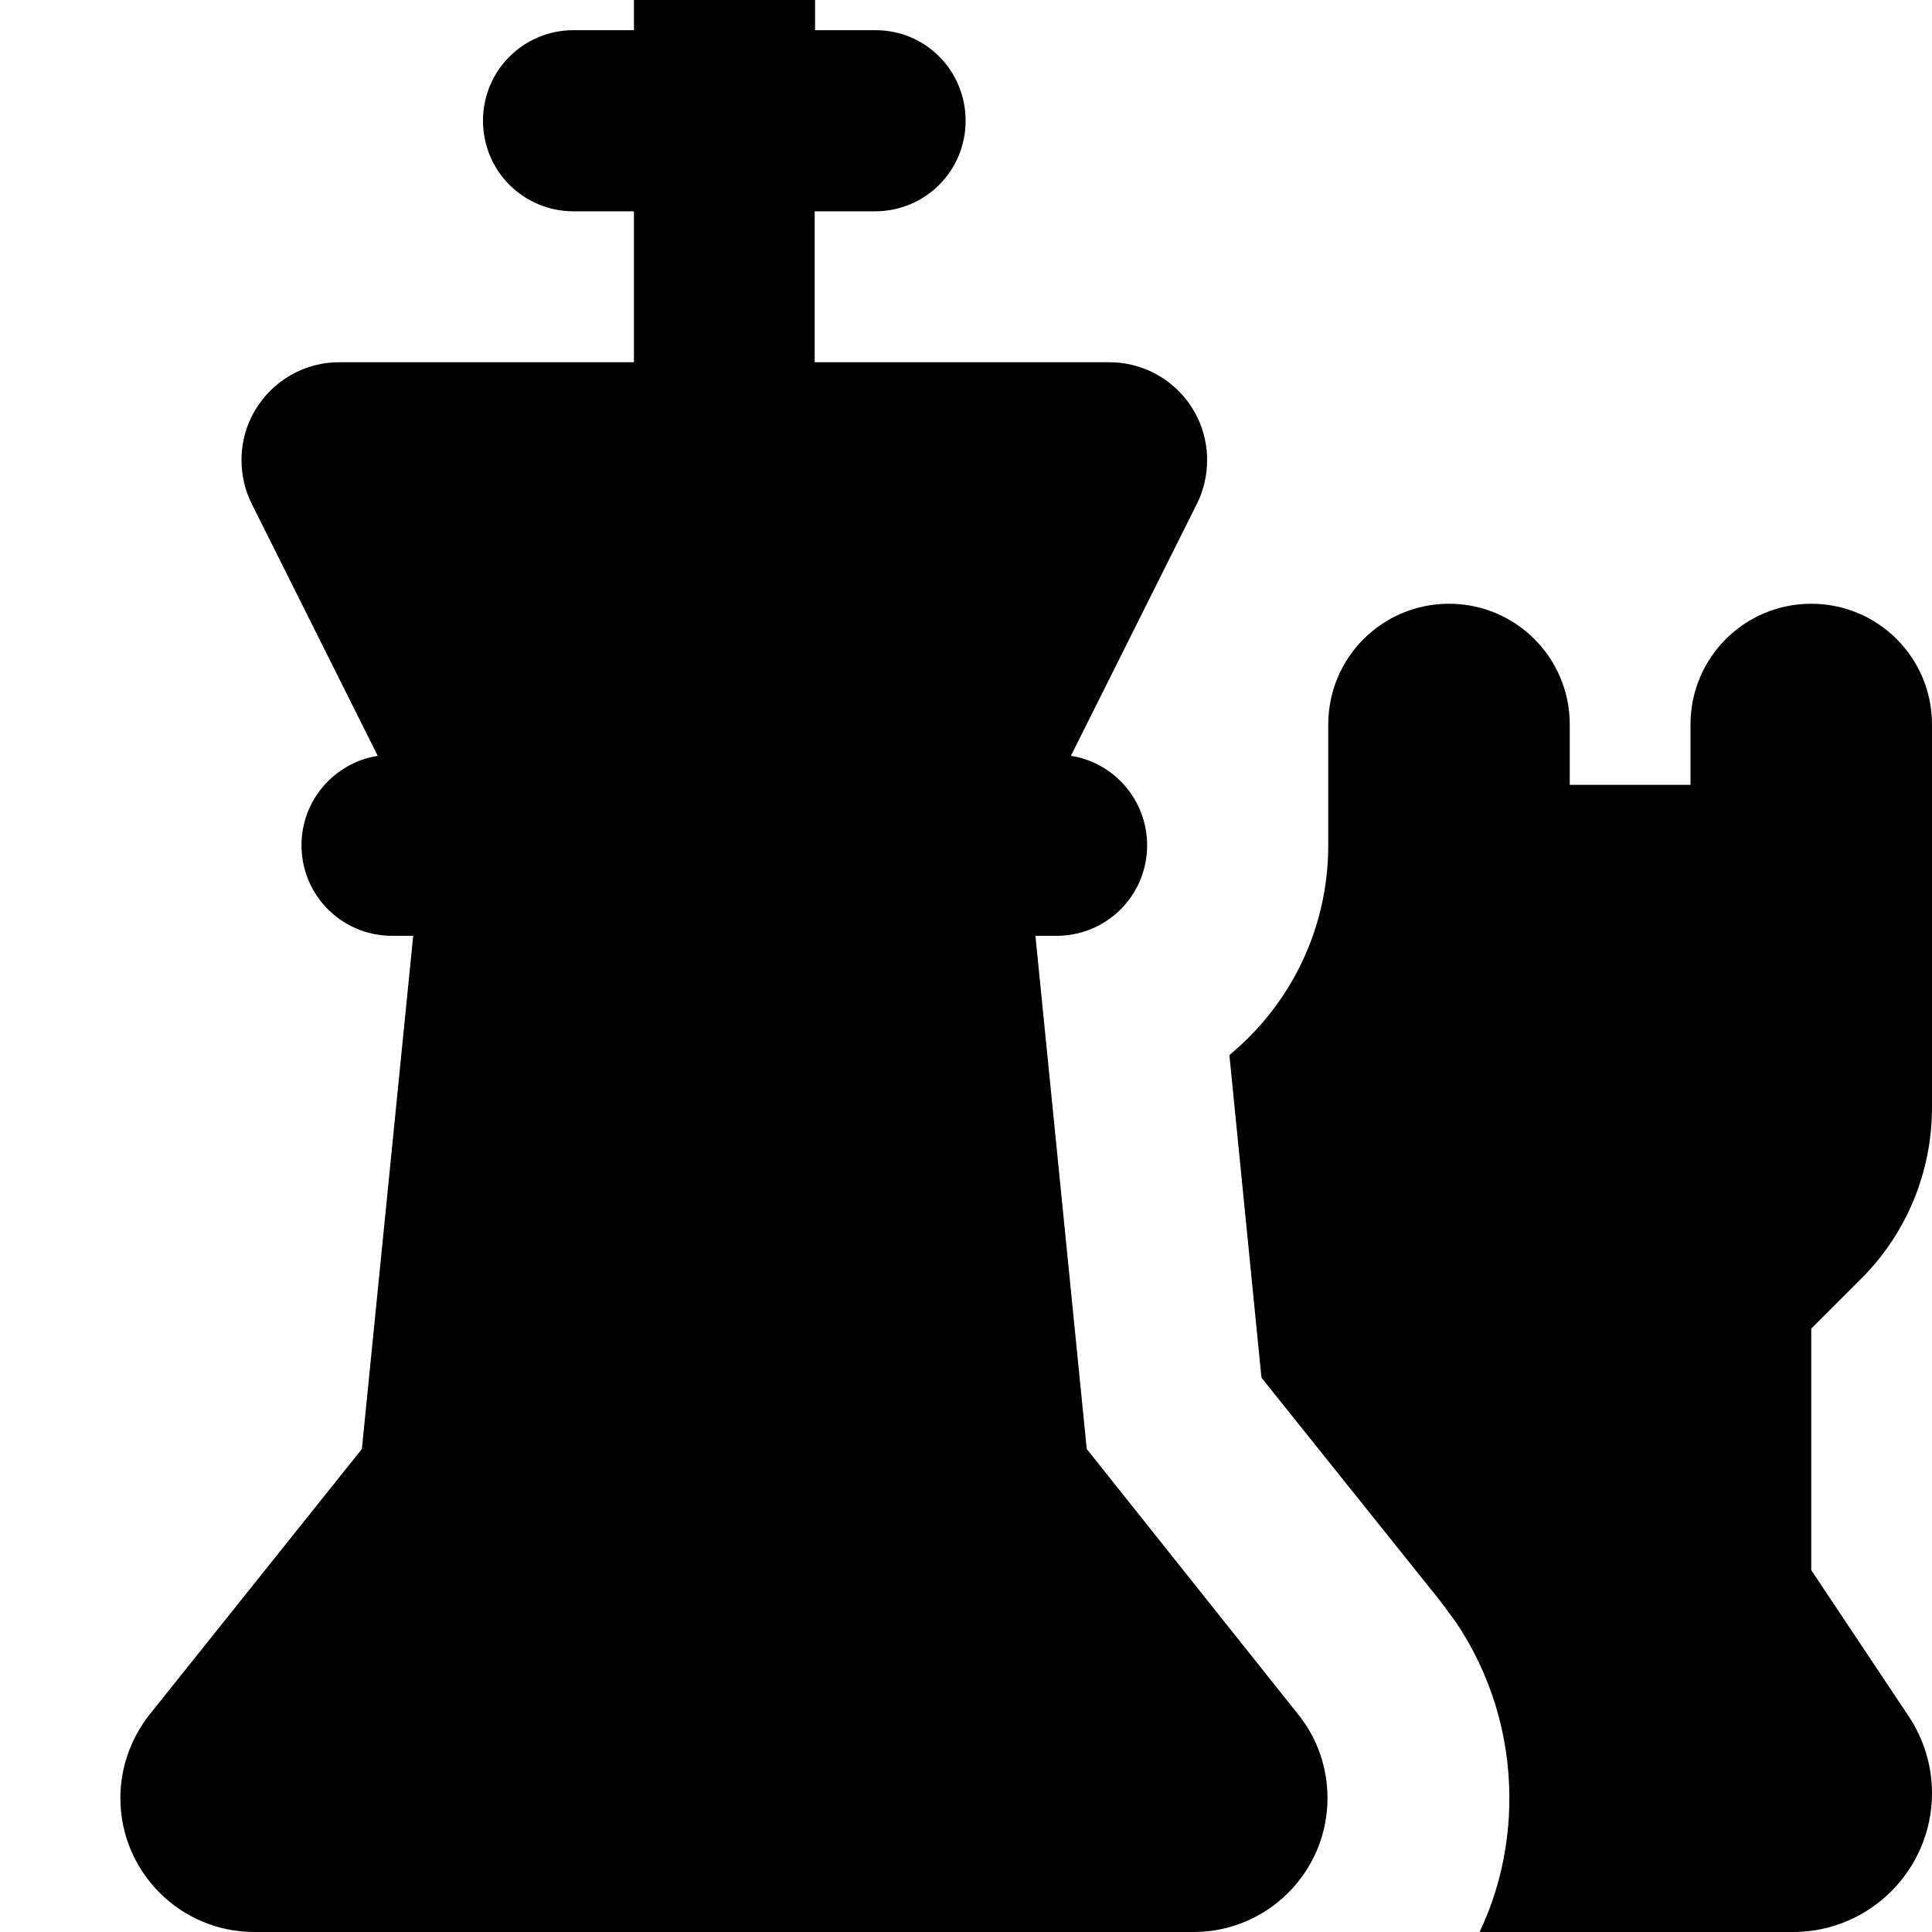
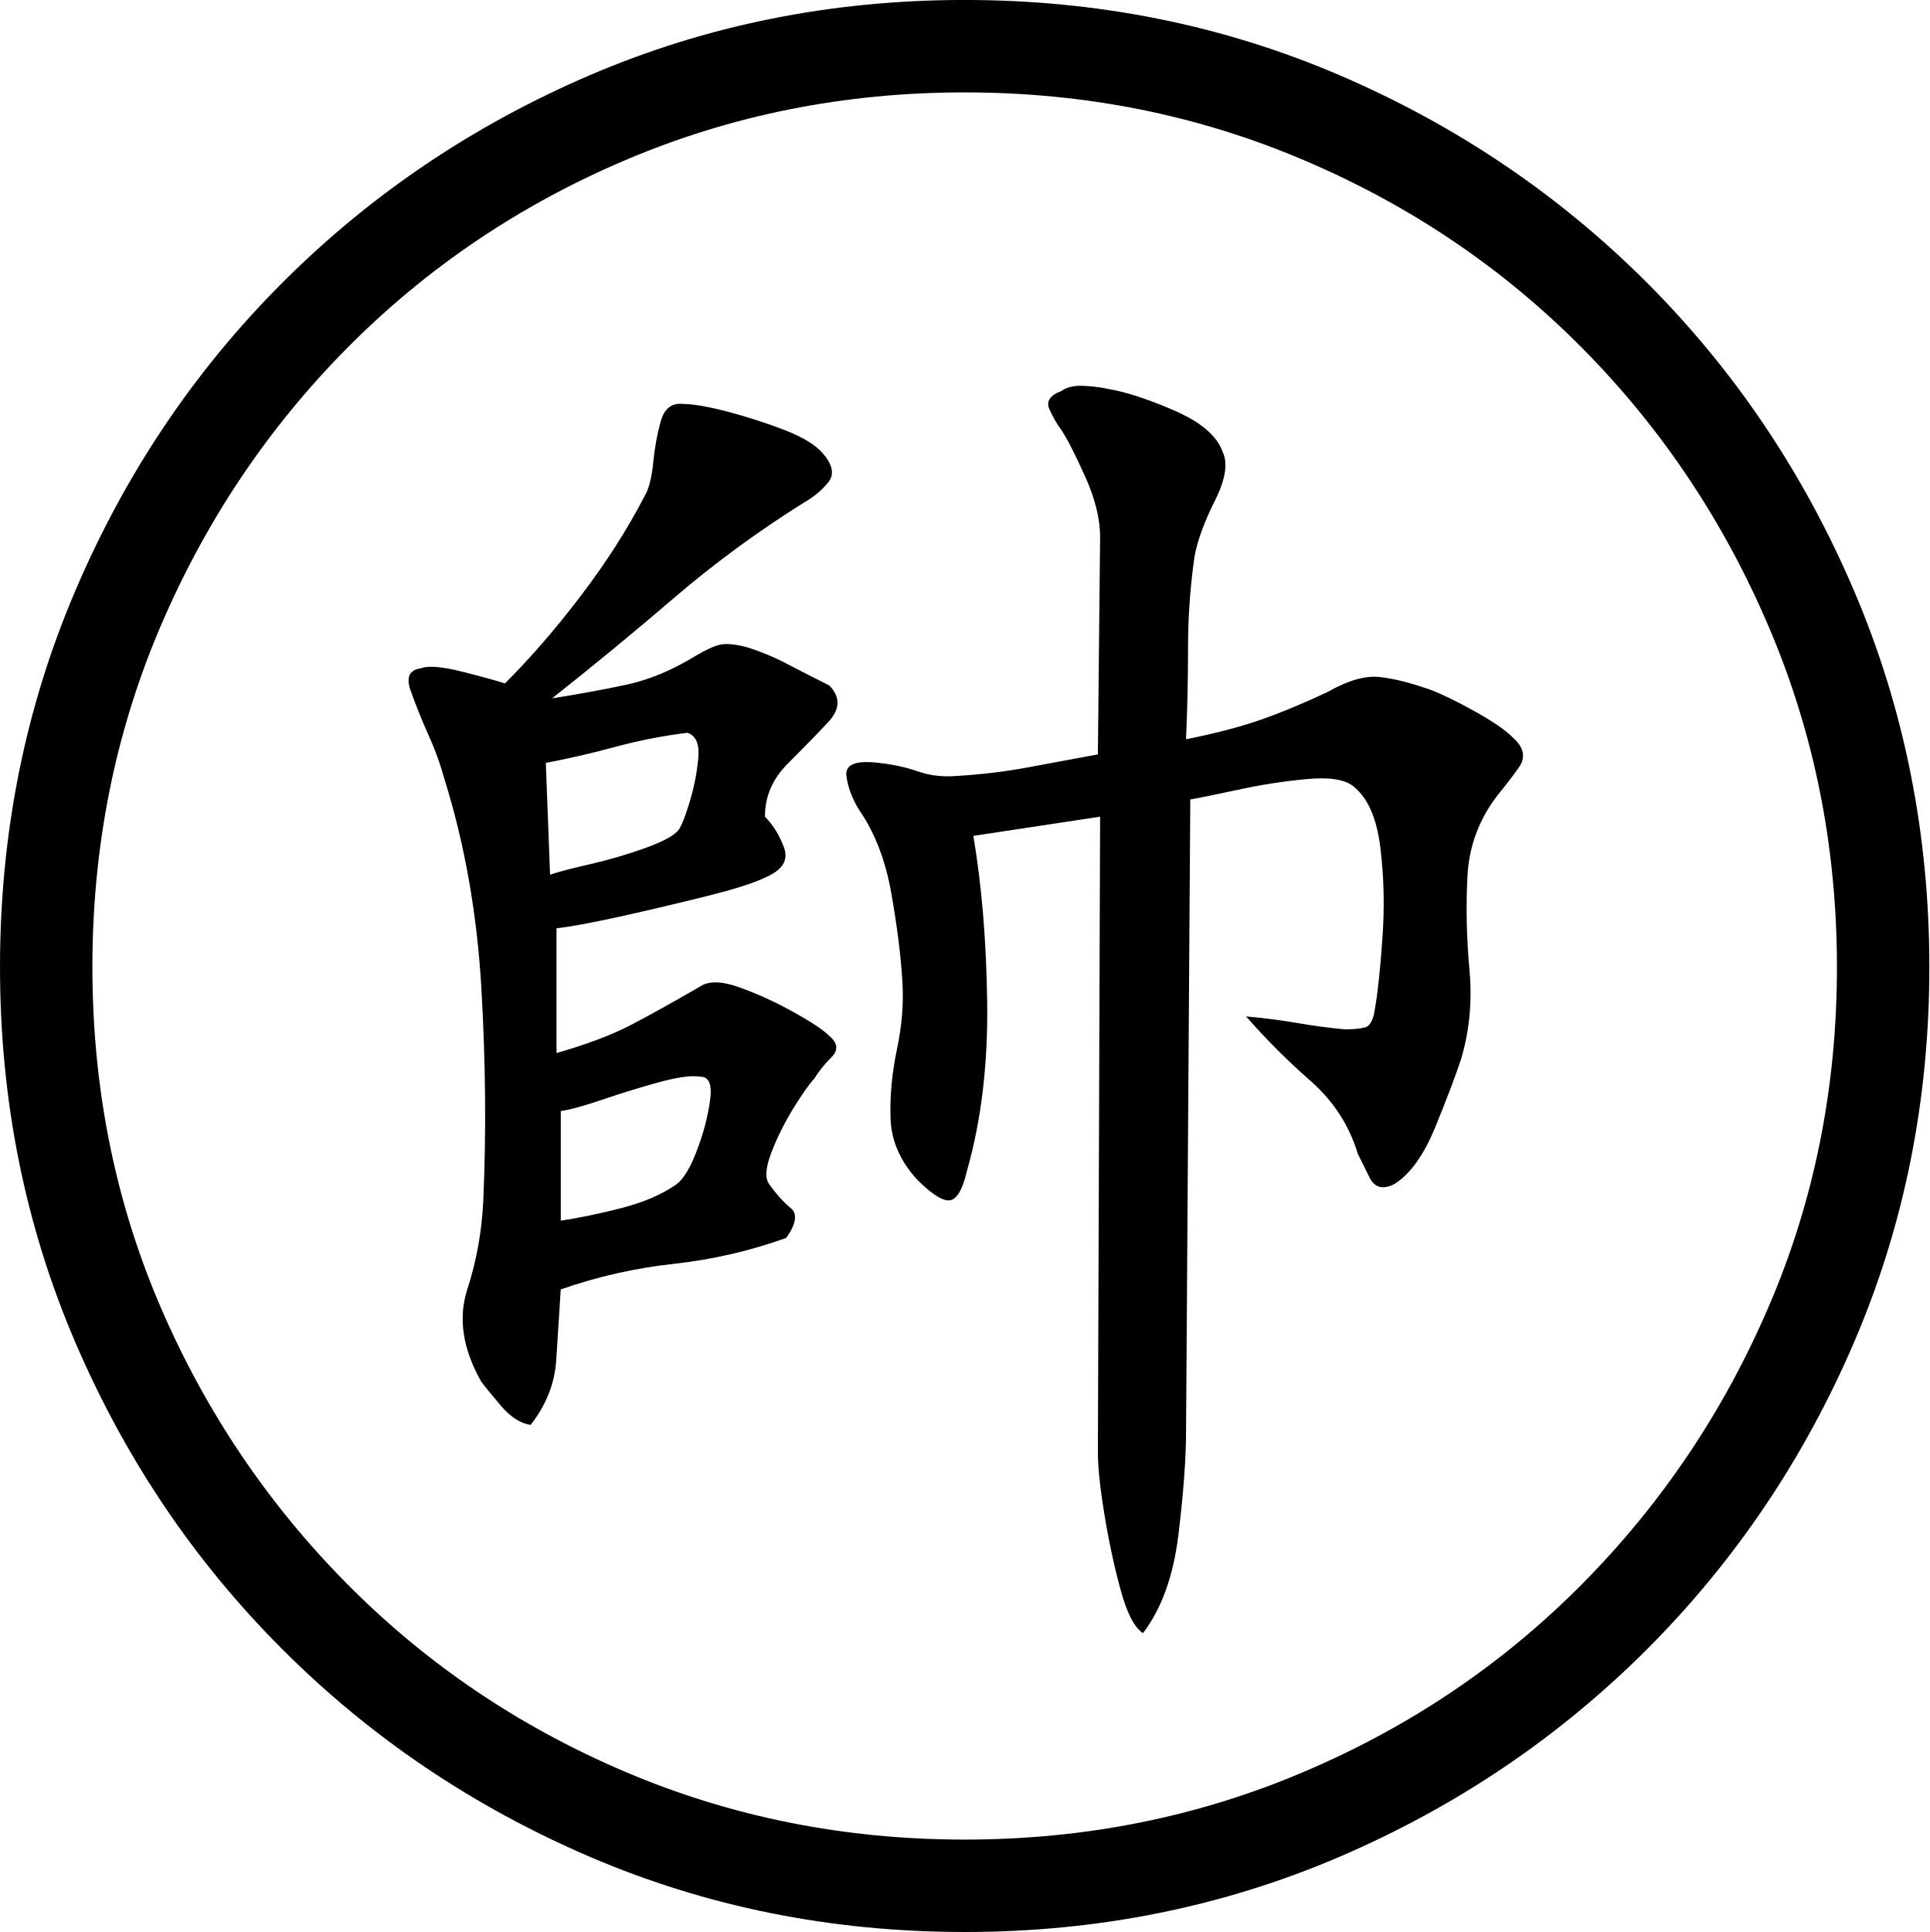
- <svg xmlns="http://www.w3.org/2000/svg" viewBox="0 0 512 512">
-   <path d="M168 56l0 40-78.1 0c-14.3 0-25.9 11.6-25.9 25.9 0 4 .9 8 2.7 11.6l33.4 66.8c-11.4 1.8-20.2 11.7-20.2 23.7 0 13.3 10.7 24 24 24l5.6 0-13.6 136-56.2 70.3c-5 6.3-7.8 14.1-7.8 22.2 0 19.6 15.9 35.5 35.5 35.5l248.9 0c19.6 0 35.5-15.9 35.5-35.5 0-8.1-2.7-15.9-7.8-22.2L288 384 274.4 248 280 248c13.3 0 24-10.7 24-24 0-11.9-8.7-21.9-20.2-23.7l33.4-66.8c1.8-3.6 2.7-7.6 2.7-11.6 0-14.3-11.6-25.9-25.9-25.9l-78.1 0 0-40 16 0c13.3 0 24-10.7 24-24S245.3 8 232 8l-16 0 0-16c0-13.3-10.7-24-24-24S168-21.3 168-8l0 16-16 0c-13.3 0-24 10.7-24 24s10.7 24 24 24l16 0zM325.8 279.6l8.5 85.5 47.4 59.2 4.2 5.7c9.2 13.7 14.1 29.9 14.1 46.5 0 12.7-2.8 24.8-7.9 35.5l83.1 0c20.3 0 36.8-16.5 36.8-36.8 0-7.3-2.2-14.4-6.2-20.4l-25.8-38.7 0-64 13.3-13.3c12-12 18.7-28.3 18.7-45.3L512 192c0-17.7-14.3-32-32-32s-32 14.3-32 32l0 16-32 0 0-16c0-17.7-14.3-32-32-32s-32 14.3-32 32l0 32c0 22.4-10.2 42.4-26.2 55.6z" />
+ <svg xmlns="http://www.w3.org/2000/svg" xmlns:xlink="http://www.w3.org/1999/xlink" width="135.094pt" height="135.25pt" viewBox="0 0 135.094 135.25" version="1.1" id="svg43">
+   <defs id="defs36">
+     <g id="g34">
+       <symbol overflow="visible" id="glyph0-0">
+         <path style="stroke:none" d="" id="path28" />
+       </symbol>
+       <symbol overflow="visible" id="glyph0-1">
+         <path style="stroke:none" d="m 75.219,17.906 c -9.324,0 -18.074,-1.758 -26.25,-5.266 C 40.789,9.129 33.617,4.289 27.453,-1.875 21.285,-8.039 16.445,-15.211 12.938,-23.391 c -3.512,-8.176 -5.266,-16.926 -5.266,-26.25 0,-9.332 1.754,-18.109 5.266,-26.328 3.508,-8.227 8.348,-15.426 14.516,-21.594 6.164,-6.164 13.336,-11.004 21.516,-14.516 8.176,-3.508 16.926,-5.266 26.25,-5.266 9.32,0 18.07,1.758 26.25,5.266 8.176,3.512 15.348,8.352 21.516,14.516 6.164,6.168 11.004,13.367 14.516,21.594 3.508,8.219 5.266,16.996 5.266,26.328 0,9.324 -1.758,18.074 -5.266,26.25 -3.512,8.18 -8.352,15.352 -14.516,21.516 -6.168,6.164 -13.34,11.004 -21.516,14.516 -8.18,3.508 -16.93,5.266 -26.25,5.266 z m 0,-6.469 c 8.426,0 16.348,-1.586 23.766,-4.75 7.426,-3.156 13.922,-7.539 19.484,-13.156 5.562,-5.613 9.922,-12.102 13.078,-19.469 3.164,-7.375 4.75,-15.273 4.75,-23.703 0,-8.426 -1.586,-16.348 -4.75,-23.766 -3.156,-7.426 -7.516,-13.945 -13.078,-19.562 -5.562,-5.613 -12.059,-10 -19.484,-13.156 -7.418,-3.164 -15.34,-4.75 -23.766,-4.75 -8.43,0 -16.355,1.586 -23.781,4.75 -7.418,3.156 -13.906,7.543 -19.469,13.156 -5.562,5.617 -9.93,12.137 -13.094,19.562 -3.156,7.418 -4.734,15.34 -4.734,23.766 0,8.43 1.578,16.328 4.734,23.703 3.164,7.367 7.531,13.855 13.094,19.469 5.562,5.617 12.051,10 19.469,13.156 7.426,3.164 15.352,4.75 23.781,4.75 z M 87.703,-3.016 C 87.098,-3.41 86.57,-4.438 86.125,-6.094 85.676,-7.75 85.301,-9.504 85,-11.359 c -0.305,-1.852 -0.453,-3.281 -0.453,-4.281 l 0.156,-44.531 -8.875,1.344 c 0.594,3.512 0.914,7.422 0.969,11.734 0.051,4.312 -0.422,8.227 -1.422,11.734 -0.305,1.312 -0.711,1.996 -1.219,2.047 -0.5,0.043 -1.25,-0.438 -2.25,-1.438 -1.199,-1.301 -1.824,-2.727 -1.875,-4.281 -0.055,-1.562 0.094,-3.164 0.438,-4.812 0.352,-1.656 0.484,-3.238 0.391,-4.75 C 70.754,-50.395 70.5,-52.445 70.094,-54.75 c -0.398,-2.312 -1.148,-4.27 -2.25,-5.875 -0.5,-0.801 -0.805,-1.602 -0.906,-2.406 -0.094,-0.801 0.66,-1.102 2.266,-0.906 1,0.105 1.926,0.309 2.781,0.609 0.852,0.293 1.781,0.391 2.781,0.297 1.707,-0.102 3.363,-0.305 4.969,-0.609 1.602,-0.301 3.207,-0.598 4.812,-0.891 l 0.156,-15.203 c 0,-1.301 -0.355,-2.727 -1.062,-4.281 -0.699,-1.551 -1.25,-2.629 -1.656,-3.234 -0.305,-0.406 -0.578,-0.883 -0.828,-1.438 -0.25,-0.551 0.023,-0.977 0.828,-1.281 0.406,-0.289 0.957,-0.41 1.656,-0.359 0.707,0.043 1.258,0.117 1.656,0.219 1.207,0.199 2.738,0.699 4.594,1.5 1.852,0.805 2.977,1.758 3.375,2.859 0.406,0.805 0.227,1.961 -0.531,3.469 -0.75,1.5 -1.227,2.805 -1.422,3.906 -0.305,2.105 -0.453,4.234 -0.453,6.391 0,2.156 -0.047,4.289 -0.141,6.391 2,-0.395 3.723,-0.844 5.172,-1.344 1.457,-0.508 3.039,-1.164 4.75,-1.969 1.406,-0.801 2.609,-1.148 3.609,-1.047 1,0.105 2.203,0.406 3.609,0.906 0.801,0.305 1.828,0.805 3.078,1.5 1.258,0.699 2.141,1.305 2.641,1.812 0.801,0.699 0.953,1.402 0.453,2.109 -0.5,0.699 -1,1.352 -1.5,1.953 -1.305,1.699 -2.008,3.605 -2.109,5.719 -0.105,2.105 -0.059,4.262 0.141,6.469 0.207,2.199 0.008,4.305 -0.594,6.312 -0.398,1.199 -0.996,2.777 -1.797,4.734 -0.805,1.961 -1.758,3.289 -2.859,3.984 -0.805,0.406 -1.383,0.262 -1.734,-0.438 -0.355,-0.707 -0.633,-1.266 -0.828,-1.672 -0.605,-2 -1.711,-3.703 -3.312,-5.109 -1.605,-1.406 -3.109,-2.91 -4.516,-4.516 1.207,0.105 2.383,0.258 3.531,0.453 1.156,0.199 2.285,0.352 3.391,0.453 0.602,0 1.078,-0.047 1.422,-0.141 0.352,-0.102 0.582,-0.555 0.688,-1.359 0.195,-1.102 0.367,-2.734 0.516,-4.891 0.156,-2.156 0.109,-4.258 -0.141,-6.312 -0.25,-2.062 -0.875,-3.492 -1.875,-4.297 -0.605,-0.5 -1.711,-0.672 -3.313,-0.516 -1.605,0.148 -3.211,0.398 -4.812,0.75 -1.605,0.344 -2.711,0.57 -3.312,0.672 l -0.297,44.219 c 0,1.906 -0.18,4.32 -0.531,7.234 -0.355,2.906 -1.184,5.211 -2.484,6.906 z m -42.875,-14.578 c -0.699,-0.102 -1.375,-0.531 -2.031,-1.281 -0.648,-0.758 -1.121,-1.336 -1.422,-1.734 -1.305,-2.301 -1.633,-4.457 -0.984,-6.469 0.656,-2.008 1.031,-4.113 1.125,-6.312 0.207,-4.719 0.16,-9.66 -0.141,-14.828 -0.305,-5.164 -1.156,-10.004 -2.562,-14.516 -0.305,-1.102 -0.684,-2.156 -1.141,-3.156 -0.449,-1 -0.871,-2.051 -1.266,-3.156 -0.305,-0.906 -0.055,-1.41 0.75,-1.516 0.5,-0.195 1.453,-0.117 2.859,0.234 1.406,0.355 2.41,0.633 3.016,0.828 1.801,-1.801 3.578,-3.852 5.328,-6.156 1.758,-2.312 3.238,-4.625 4.438,-6.938 0.301,-0.5 0.504,-1.273 0.609,-2.328 0.102,-1.051 0.281,-2.023 0.531,-2.922 0.25,-0.906 0.773,-1.312 1.578,-1.219 0.695,0 1.723,0.18 3.078,0.531 1.352,0.355 2.68,0.781 3.984,1.281 1.301,0.5 2.207,1.055 2.719,1.656 0.695,0.805 0.816,1.48 0.359,2.031 -0.449,0.555 -1.023,1.027 -1.719,1.422 -3.211,2.012 -6.219,4.219 -9.031,6.625 -2.805,2.406 -5.664,4.762 -8.578,7.062 1.906,-0.301 3.66,-0.625 5.266,-0.969 1.602,-0.352 3.211,-1.031 4.828,-2.031 0.695,-0.406 1.242,-0.656 1.641,-0.75 0.406,-0.102 1.008,-0.055 1.812,0.141 1,0.305 1.973,0.703 2.922,1.203 0.957,0.5 1.938,1 2.938,1.5 0.801,0.812 0.773,1.672 -0.078,2.578 -0.844,0.898 -1.793,1.871 -2.844,2.922 -1.055,1.055 -1.578,2.281 -1.578,3.688 0.594,0.605 1.039,1.336 1.344,2.188 0.301,0.844 -0.102,1.516 -1.203,2.016 -0.805,0.406 -2.211,0.859 -4.219,1.359 -2,0.5 -4.031,0.98 -6.094,1.438 -2.055,0.449 -3.527,0.719 -4.422,0.812 V -43.625 c 2.102,-0.602 3.832,-1.254 5.188,-1.953 1.352,-0.707 2.984,-1.613 4.891,-2.719 0.602,-0.395 1.531,-0.363 2.781,0.094 1.25,0.449 2.5,1.023 3.75,1.719 1.258,0.699 2.086,1.25 2.484,1.656 0.602,0.5 0.656,1 0.156,1.5 -0.5,0.5 -0.902,1 -1.203,1.5 -0.305,0.305 -0.781,0.98 -1.438,2.031 -0.648,1.055 -1.172,2.109 -1.578,3.172 -0.398,1.055 -0.445,1.777 -0.141,2.172 0.5,0.711 1,1.266 1.5,1.672 0.5,0.398 0.398,1.094 -0.297,2.094 -2.512,0.906 -5.121,1.512 -7.828,1.812 -2.711,0.293 -5.367,0.891 -7.969,1.797 -0.105,1.605 -0.211,3.234 -0.312,4.891 -0.094,1.656 -0.695,3.188 -1.797,4.594 z M 46.188,-56.109 c 0.602,-0.207 1.555,-0.457 2.859,-0.75 1.301,-0.301 2.578,-0.676 3.828,-1.125 1.258,-0.457 2.035,-0.883 2.328,-1.281 0.207,-0.301 0.461,-0.953 0.766,-1.953 0.301,-1.008 0.5,-2.016 0.594,-3.016 0.102,-1 -0.148,-1.602 -0.75,-1.812 -1.711,0.211 -3.391,0.539 -5.047,0.984 -1.648,0.449 -3.273,0.824 -4.875,1.125 z m 0.75,24.219 c 1.301,-0.195 2.727,-0.492 4.281,-0.891 1.562,-0.406 2.844,-0.961 3.844,-1.672 0.5,-0.395 0.973,-1.191 1.422,-2.391 0.457,-1.207 0.758,-2.363 0.906,-3.469 0.156,-1.102 -0.07,-1.656 -0.672,-1.656 -0.605,-0.102 -1.559,0.023 -2.859,0.375 -1.305,0.355 -2.609,0.758 -3.922,1.203 -1.305,0.449 -2.305,0.727 -3,0.828 z m 0,0" id="path31" />
+       </symbol>
+     </g>
+   </defs>
+   <g id="surf" transform="translate(-17.45063,-17.6297)">
+     <g style="fill:#000000;fill-opacity:1" id="g40">
+       <use xlink:href="#glyph0-1" x="9.779" y="134.973" id="use38" />
+     </g>
+   </g>
</svg>
